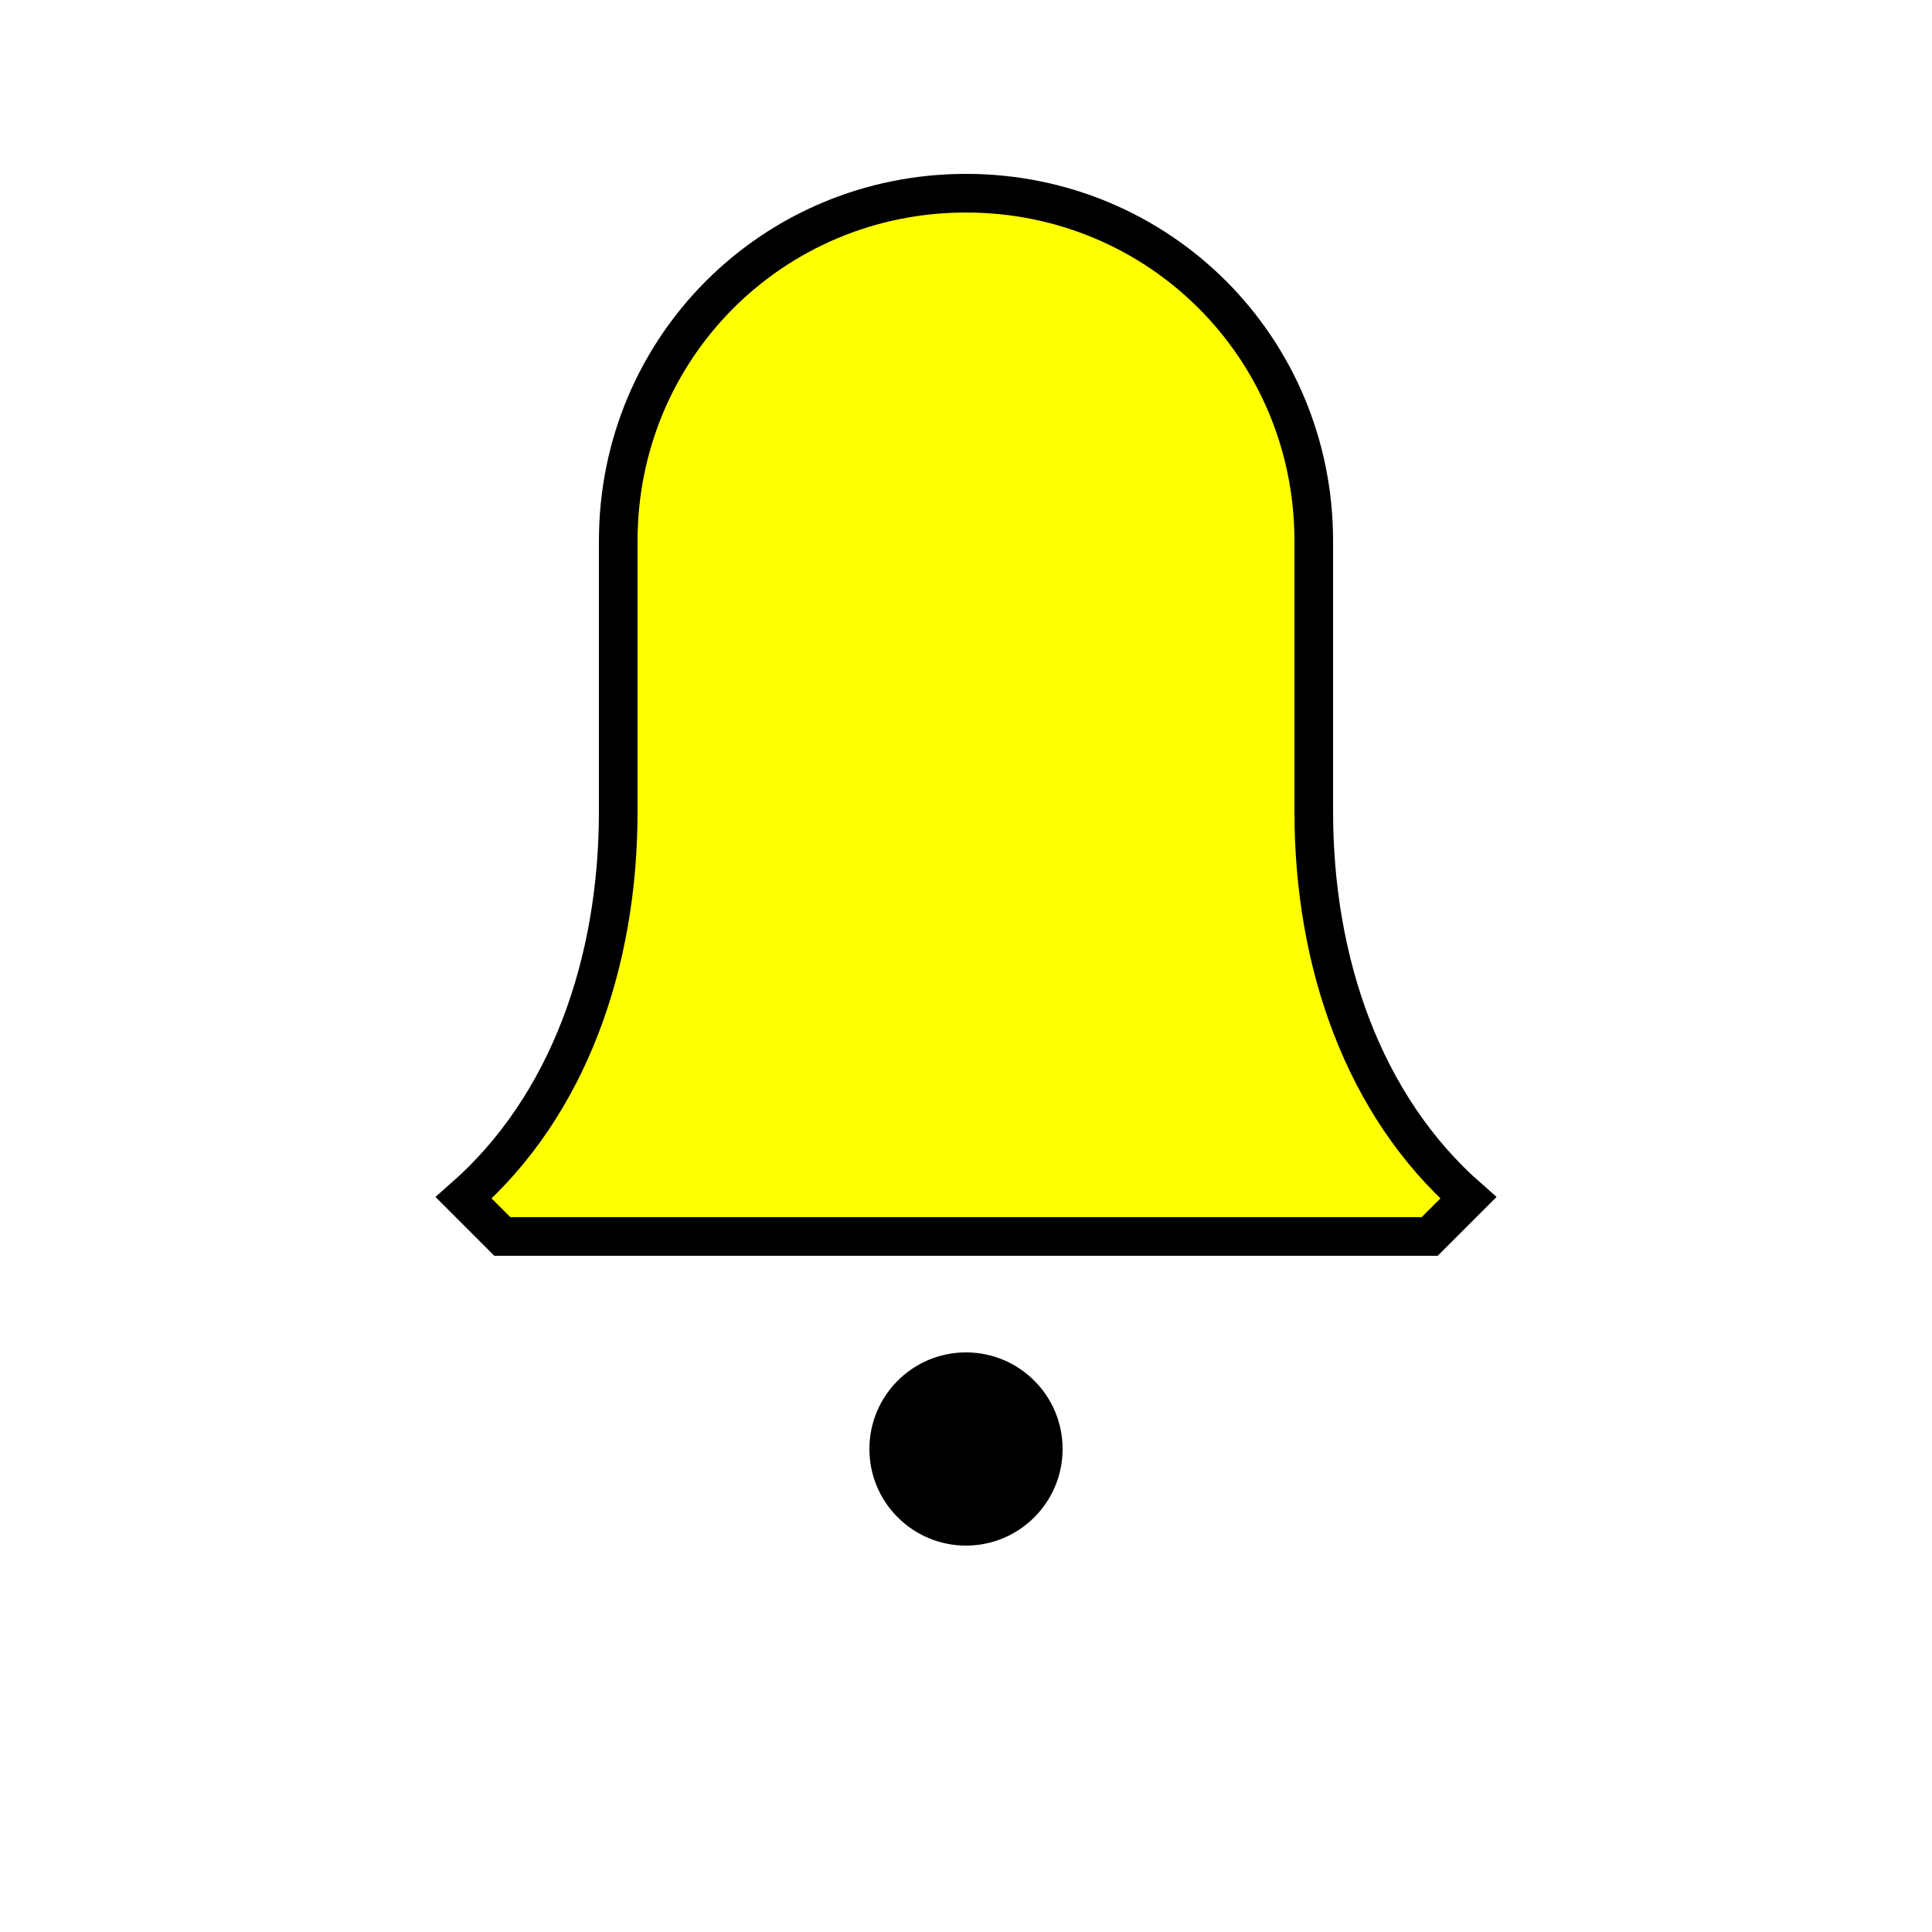
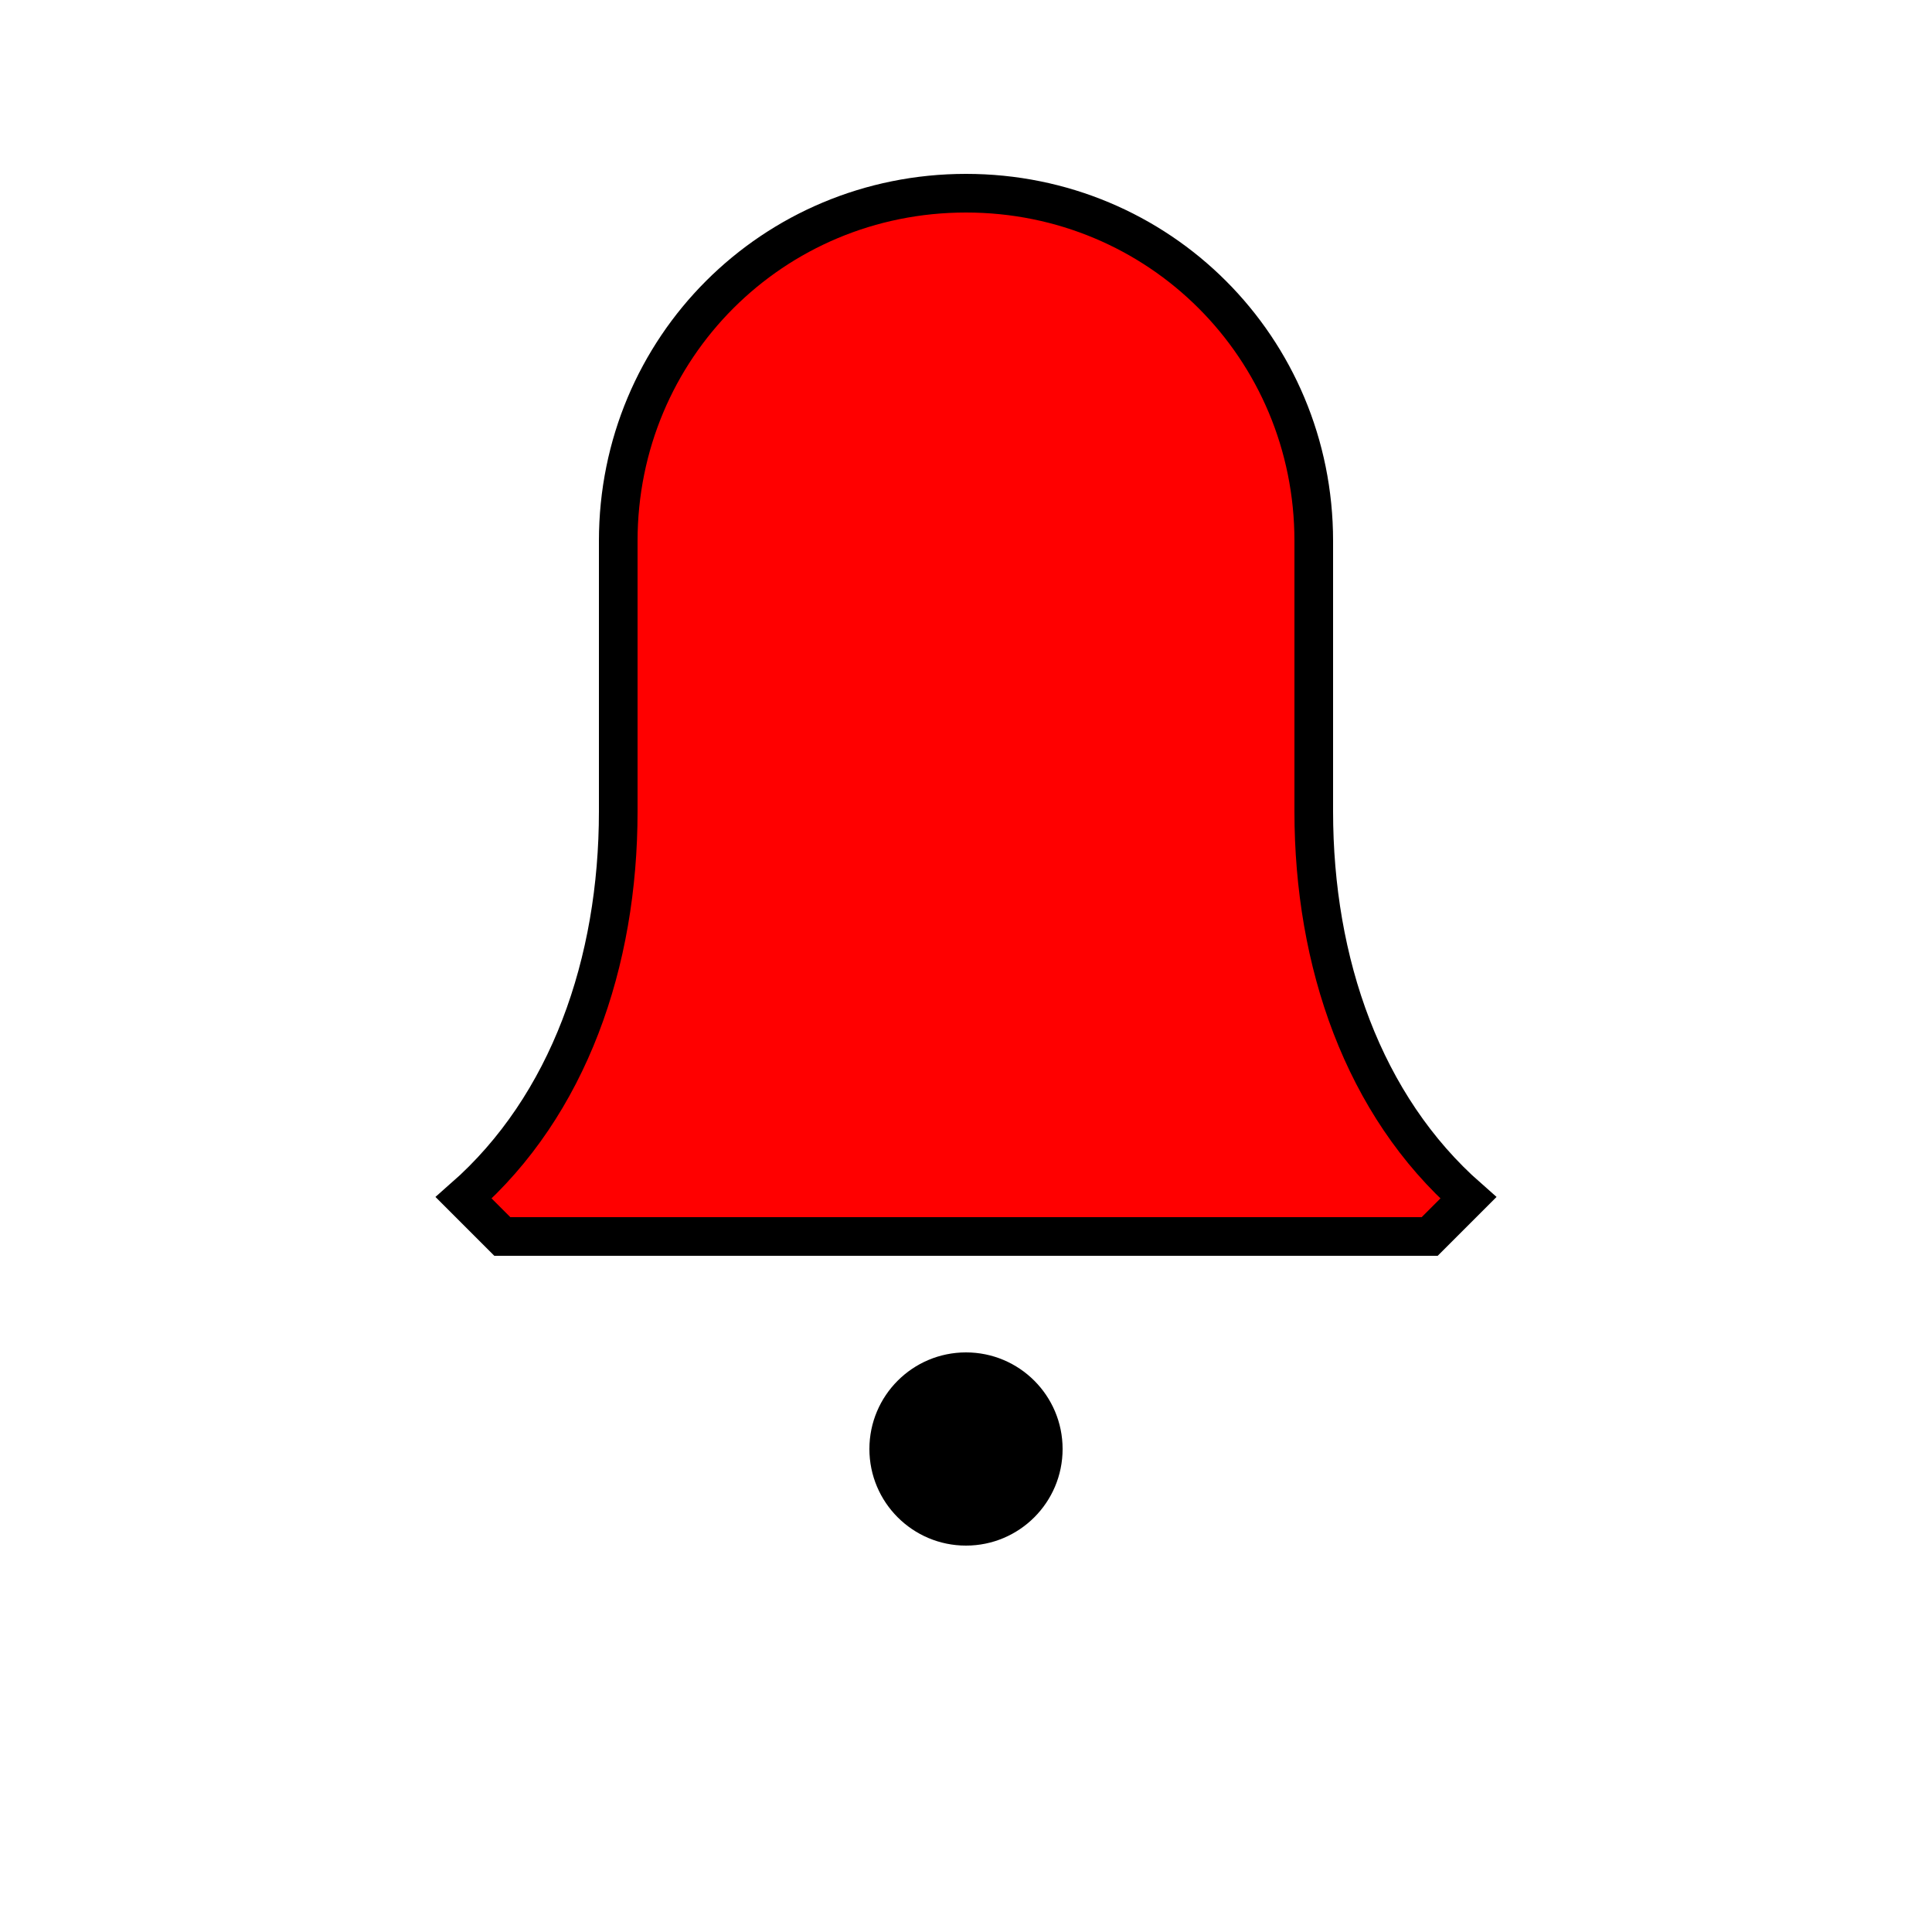
<svg xmlns="http://www.w3.org/2000/svg" width="100" height="100" viewBox="0 0 100 100" fill="none">
-   <path d="M50 10C40 10 32 18 32 28V42C32 49.82 29.44 57.22 24 62L26 64H74L76 62C70.56 57.22 68 49.82 68 42V28C68 18 60 10 50 10Z" stroke="black" stroke-width="2" fill="yellow" />
+   <path d="M50 10C40 10 32 18 32 28V42C32 49.82 29.44 57.22 24 62L26 64H74L76 62C70.56 57.22 68 49.82 68 42V28C68 18 60 10 50 10Z" stroke="black" stroke-width="2" fill="red" />
  <circle cx="50" cy="75" r="5" fill="black" />
</svg>
